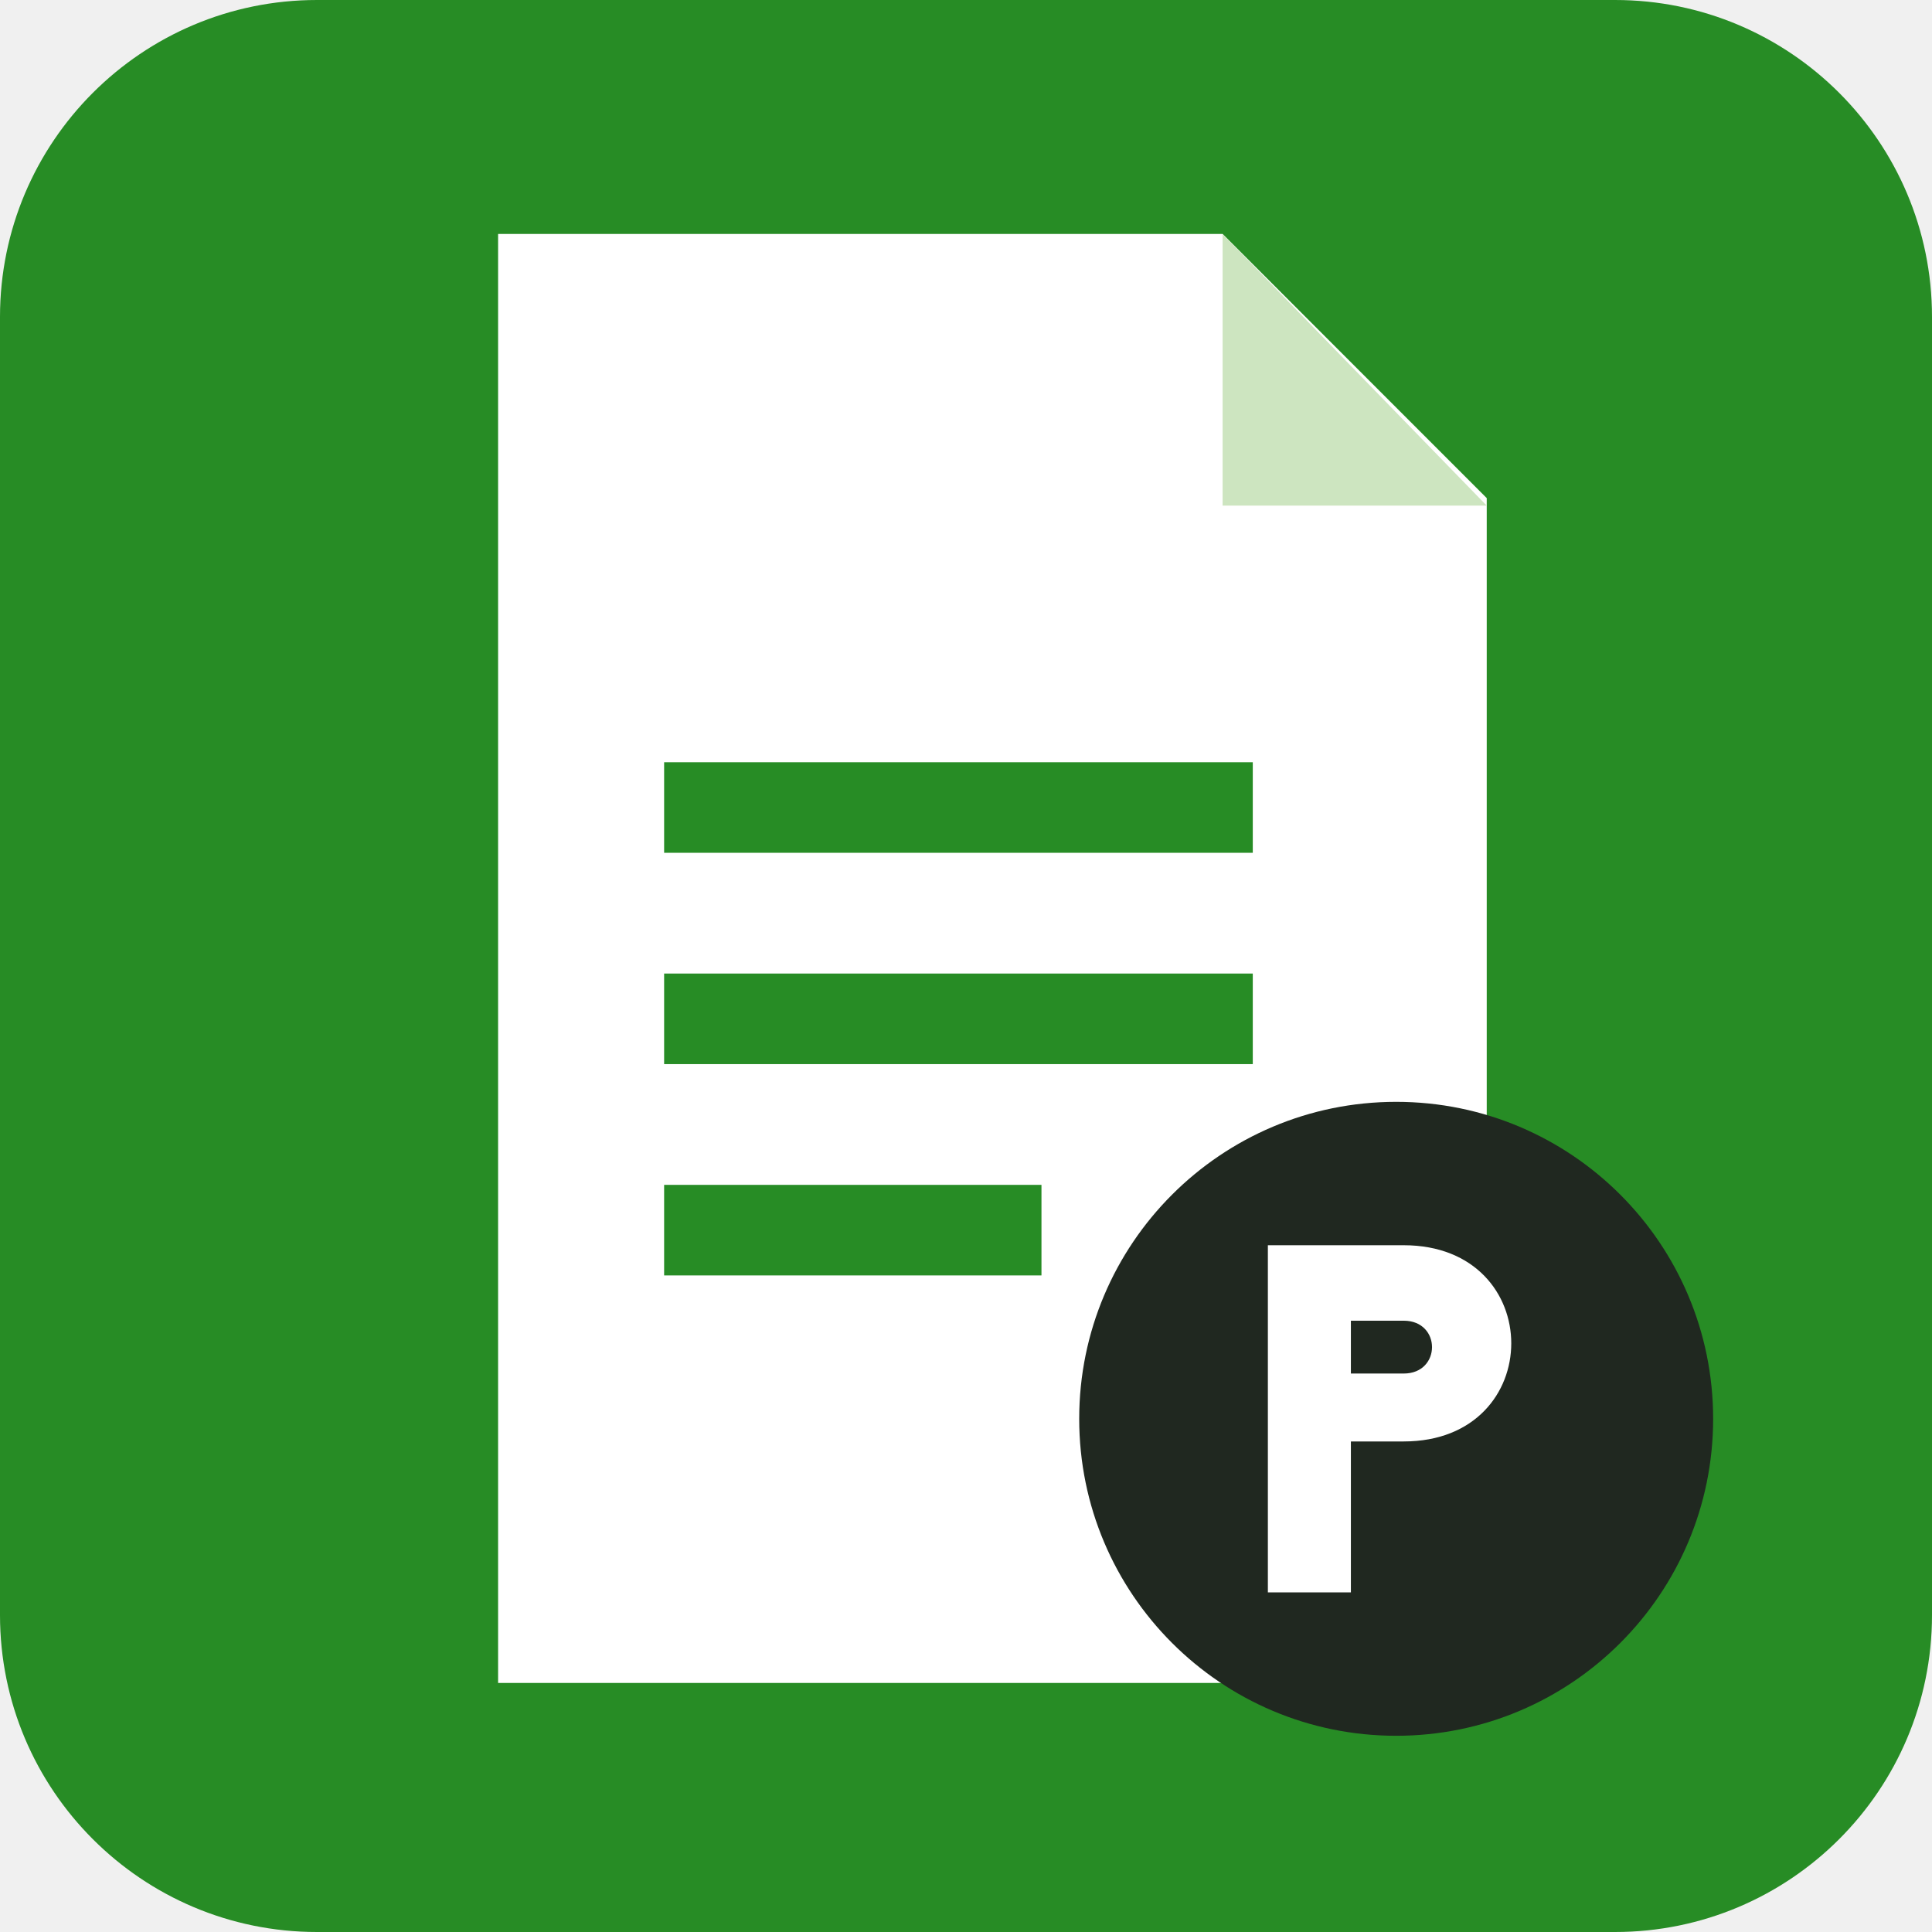
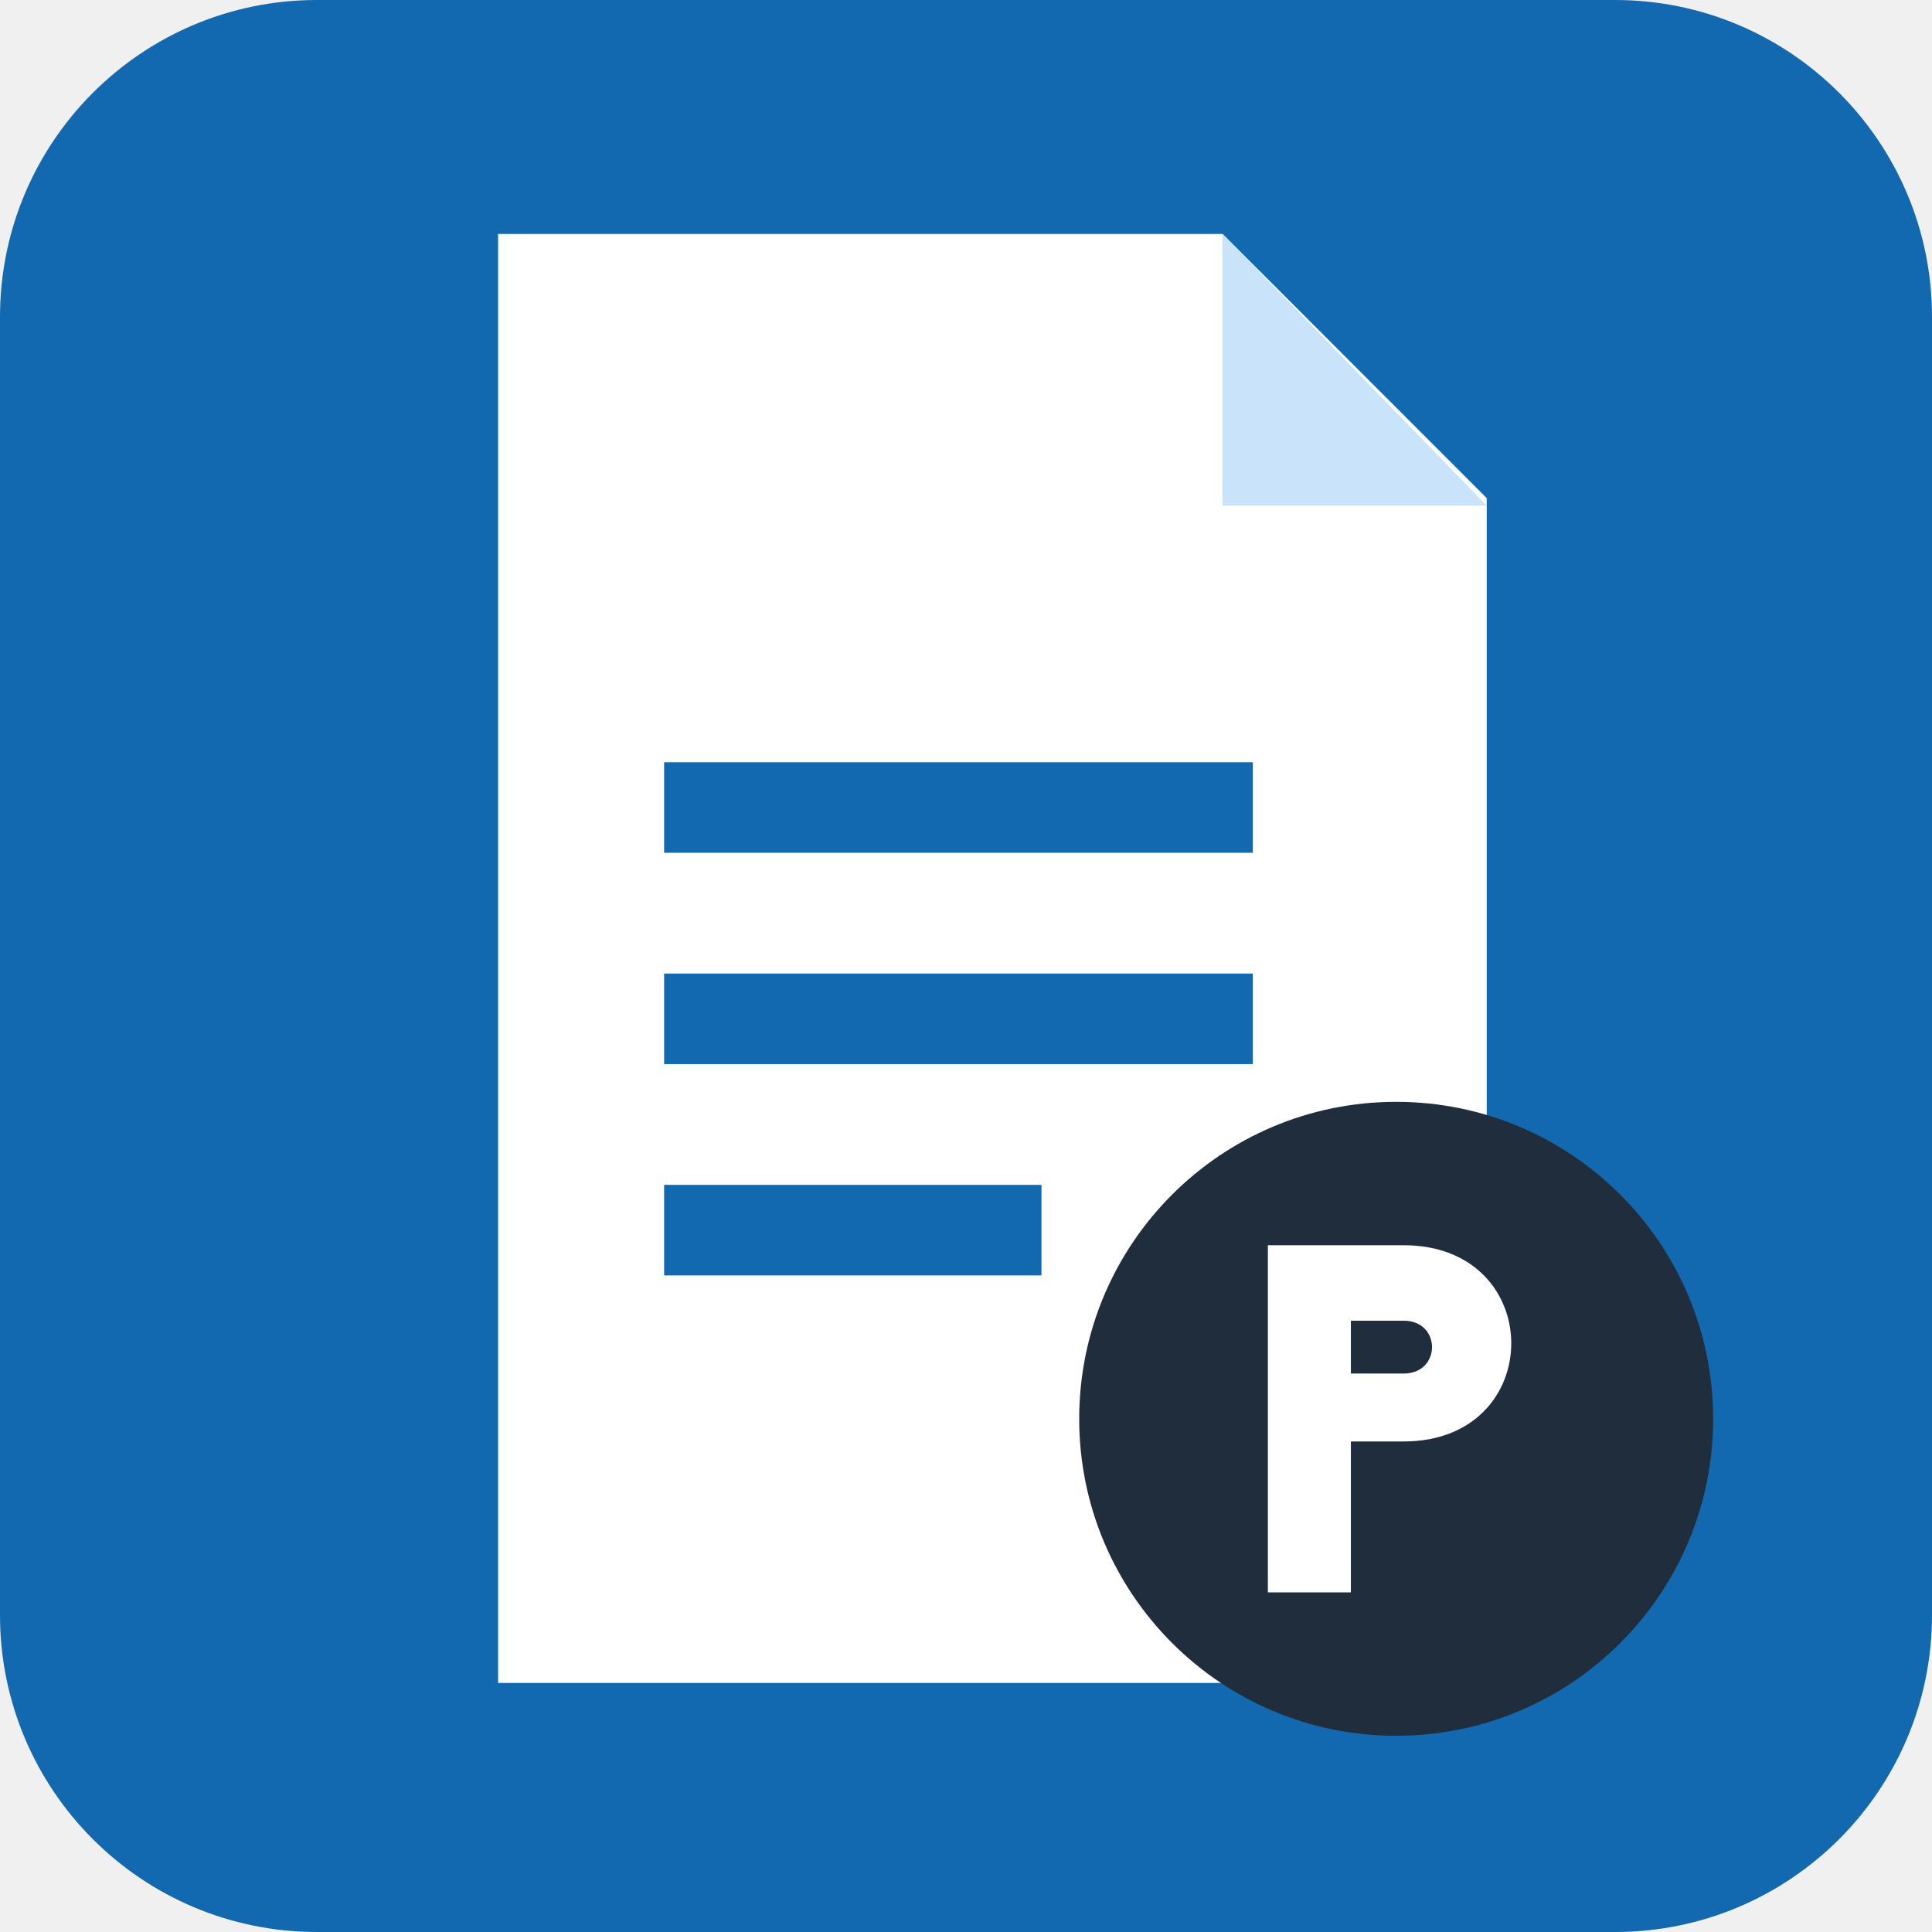
<svg xmlns="http://www.w3.org/2000/svg" width="256" height="256" viewBox="0 0 256 256">
-   <rect width="256" height="256" rx="42" fill="#278c25" />
+   <rect width="256" height="256" rx="42" fill="#1269b0" />
  <path d="M66 31h96l35 35v157H66z" fill="white" />
-   <path d="M162 31v36h35" fill="#cde5c0" />
-   <path d="M88 101h78v12H88zm0 28h78v12H88zm0 28h50v12H88z" fill="#278c25" />
-   <circle cx="185" cy="188" r="42" fill="#202820" />
+   <path d="M162 31v36h35" fill="#c8e3fa" />
+   <path d="M88 101h78v12H88zm0 28h78v12H88zm0 28h50v12H88z" fill="#1269b0" />
+   <circle cx="185" cy="188" r="42" fill="#202d3c" />
  <path d="M168 165h18c19 0 19 26 0 26h-7v20h-11zm11 10v7h7c5 0 5-7 0-7z" fill="white" />
</svg>
